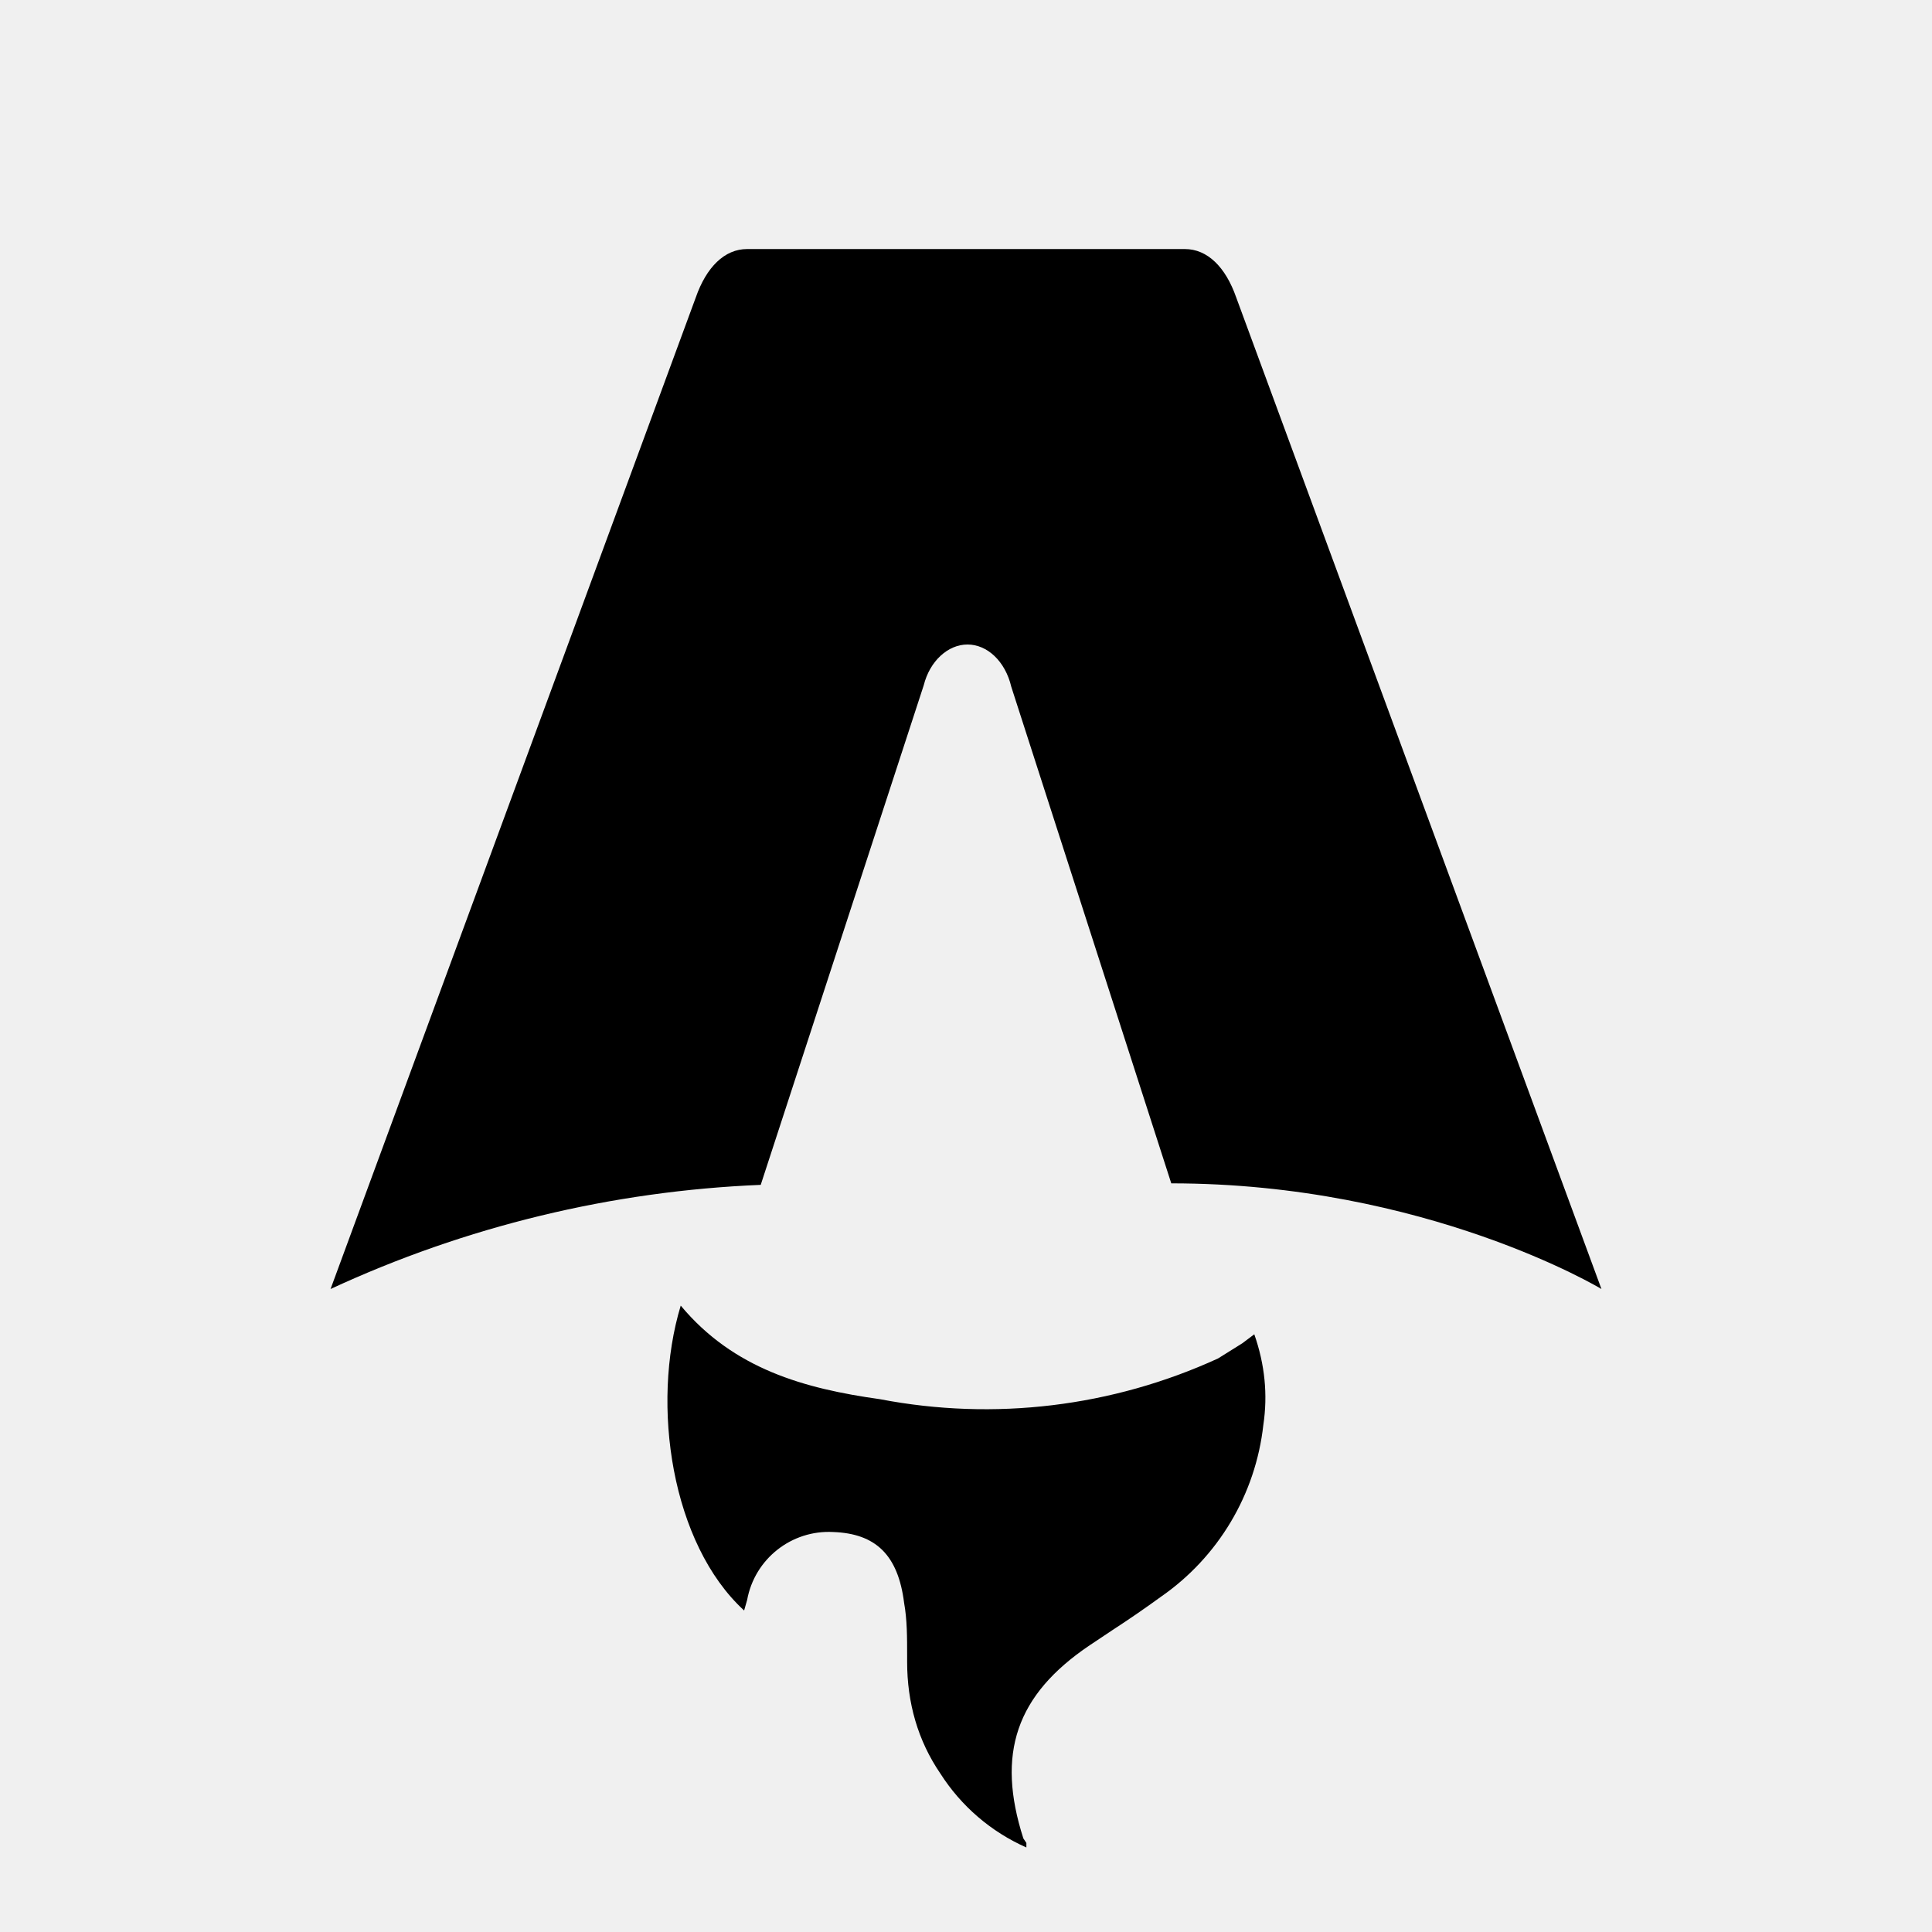
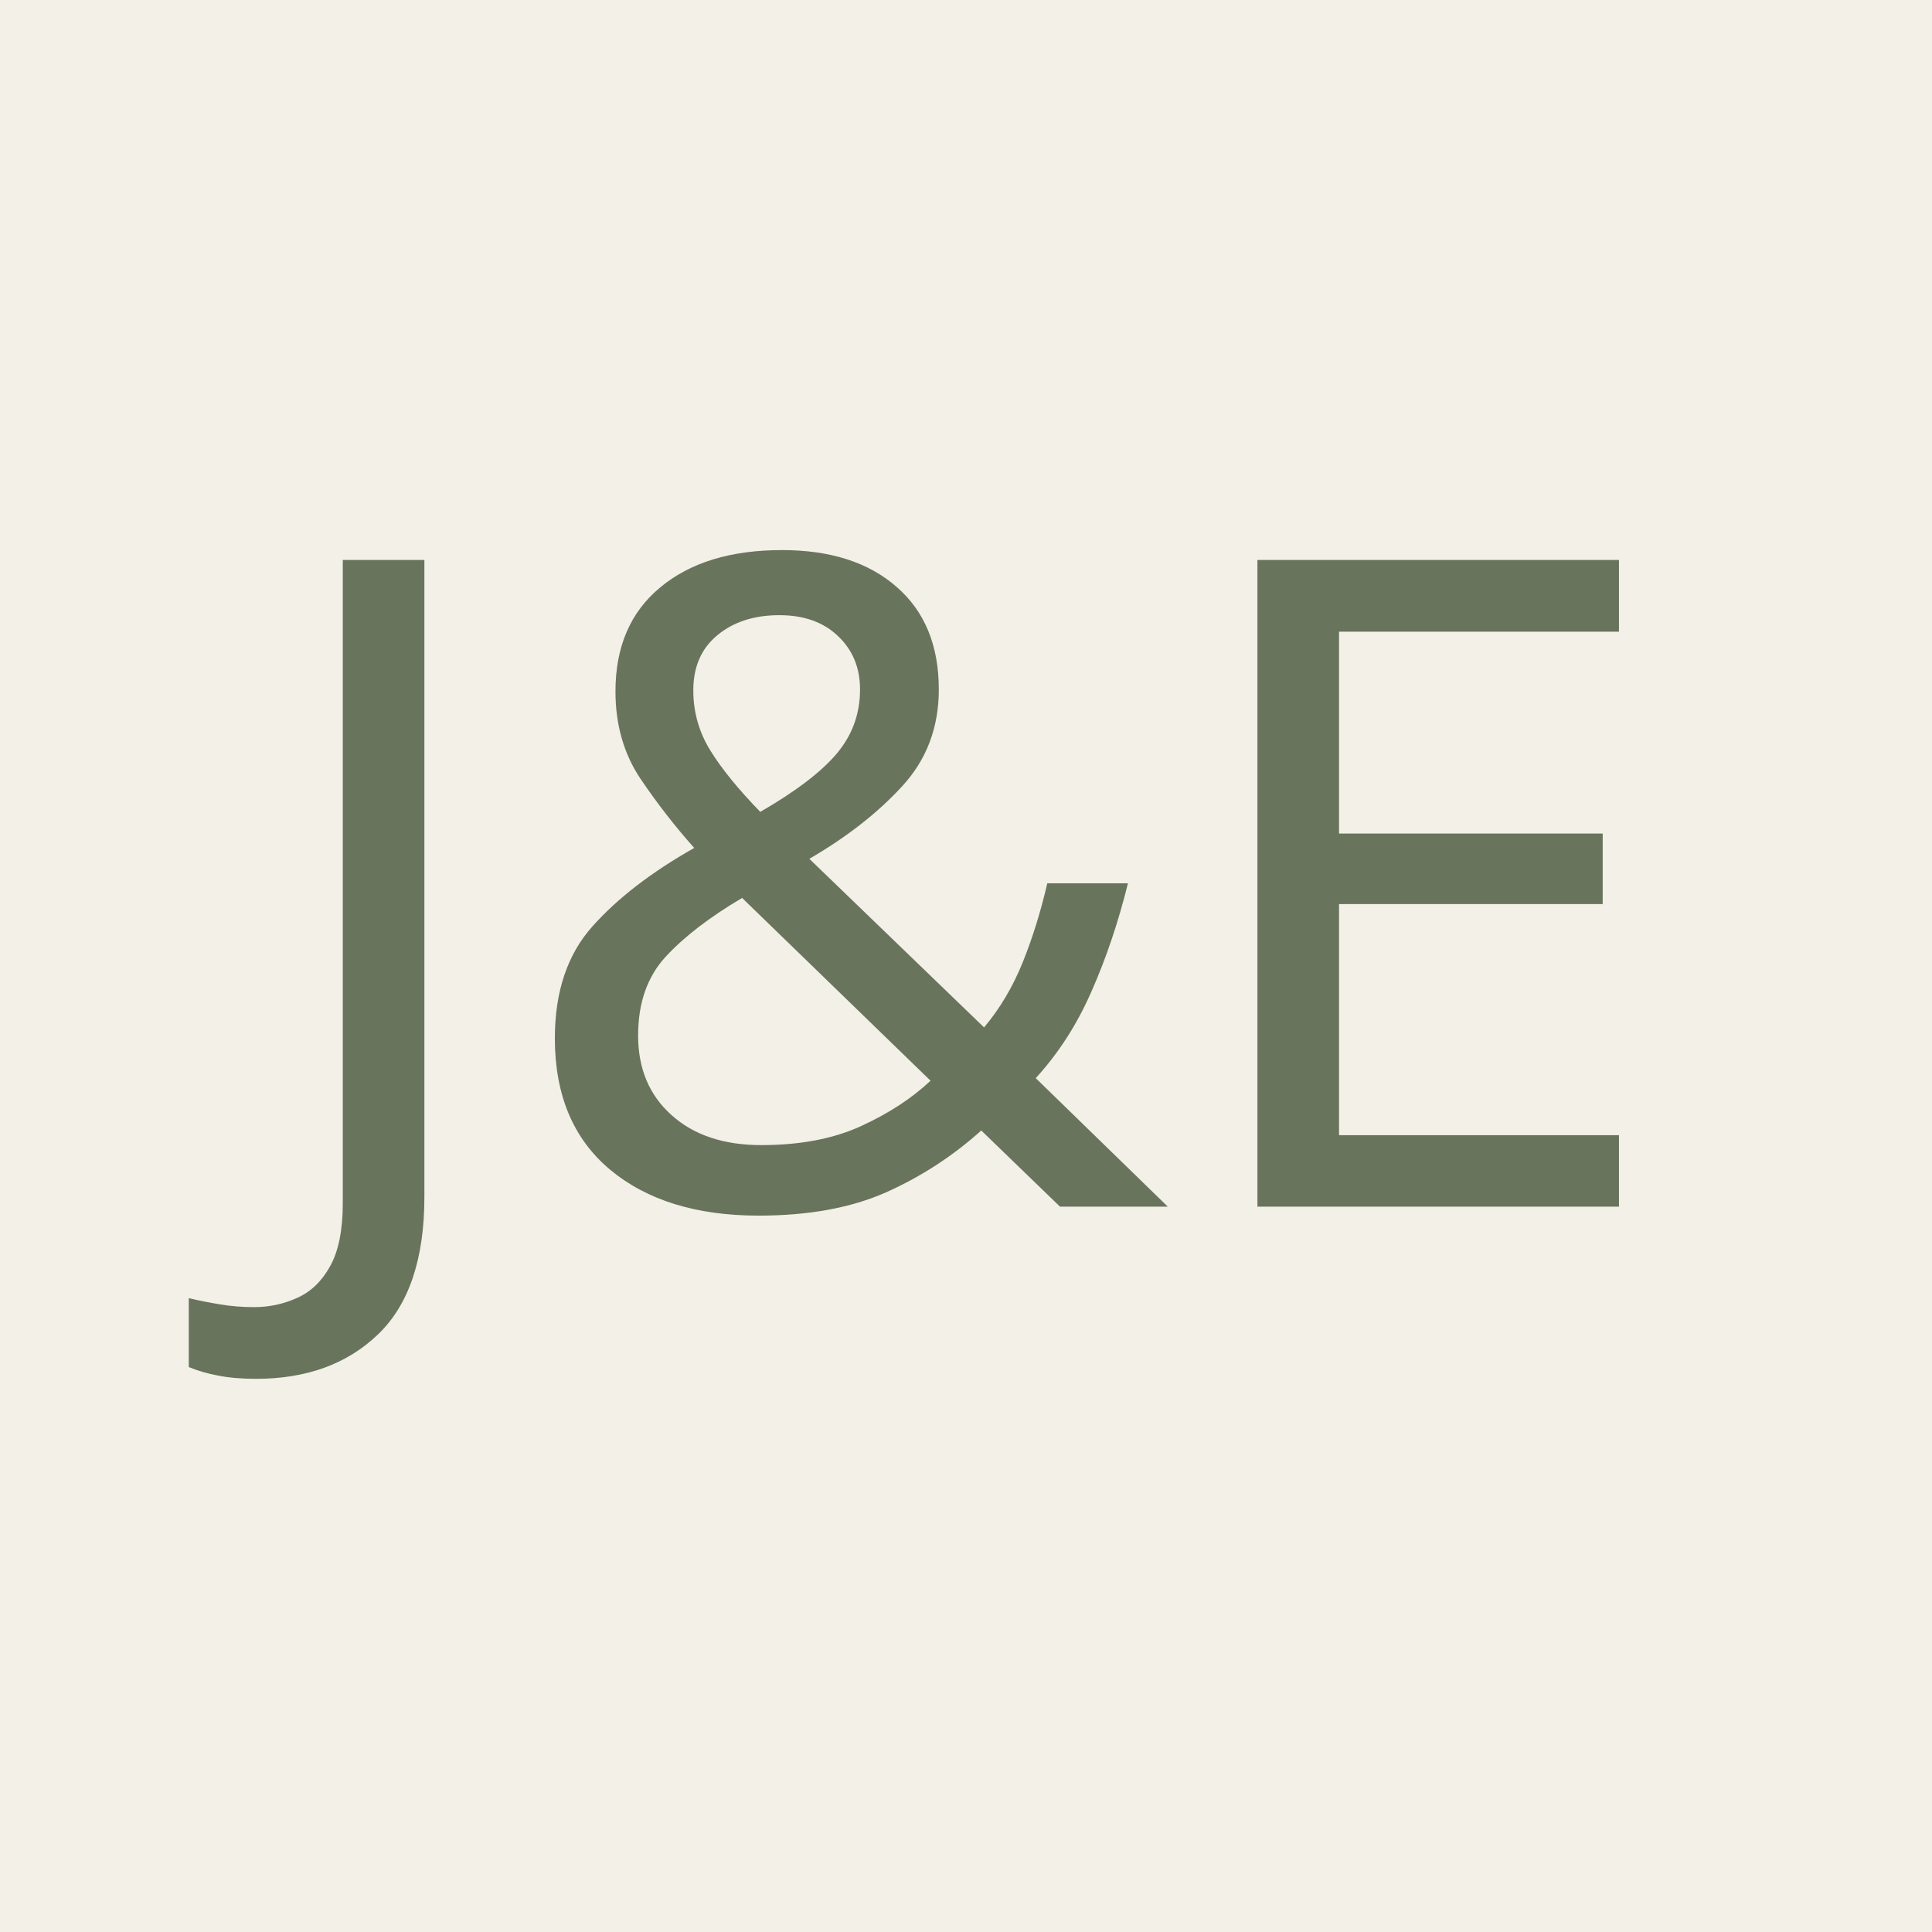
- <svg xmlns="http://www.w3.org/2000/svg" fill="none" viewBox="0 0 128 128">
-   <path d="M50.4 78.5a75.1 75.1 0 0 0-28.5 6.9l24.2-65.7c.7-2 1.9-3.2 3.4-3.2h29c1.5 0 2.7 1.2 3.4 3.2l24.2 65.7s-11.6-7-28.5-7L67 45.5c-.4-1.7-1.6-2.8-2.9-2.8-1.3 0-2.5 1.1-2.9 2.7L50.4 78.5Zm-1.1 28.2Zm-4.2-20.2c-2 6.6-.6 15.8 4.2 20.2a17.5 17.5 0 0 1 .2-.7 5.5 5.5 0 0 1 5.7-4.5c2.8.1 4.3 1.5 4.7 4.7.2 1.1.2 2.3.2 3.5v.4c0 2.7.7 5.2 2.2 7.4a13 13 0 0 0 5.7 4.9v-.3l-.2-.3c-1.8-5.6-.5-9.5 4.4-12.8l1.5-1a73 73 0 0 0 3.2-2.2 16 16 0 0 0 6.8-11.4c.3-2 .1-4-.6-6l-.8.6-1.6 1a37 37 0 0 1-22.4 2.7c-5-.7-9.7-2-13.2-6.2Z" />
-   <style>
-         path { fill: #000; }
-         @media (prefers-color-scheme: dark) {
-             path { fill: #FFF; }
-         }
-     </style>
+ <svg xmlns="http://www.w3.org/2000/svg" version="1.1" id="Layer_1" x="0px" y="0px" width="128px" height="128px" viewBox="0 0 128 128" style="enable-background:new 0 0 128 128;" xml:space="preserve">
+   <style type="text/css">
+ 	.st0{fill:#F3F0E7;}
+ 	.st1{fill:#68745C;}
+ 	.st2{font-family:'CormorantGaramond-SemiBoldItalic';}
+ 	.st3{font-size:60px;}
+ </style>
+   <rect x="-1.4" y="-0.7" class="st0" width="132.8" height="130.5" />
+   <text transform="matrix(1 0 0 1 17.1945 79.9447)" class="st1 st2 st3">J&amp;E</text>
</svg>
